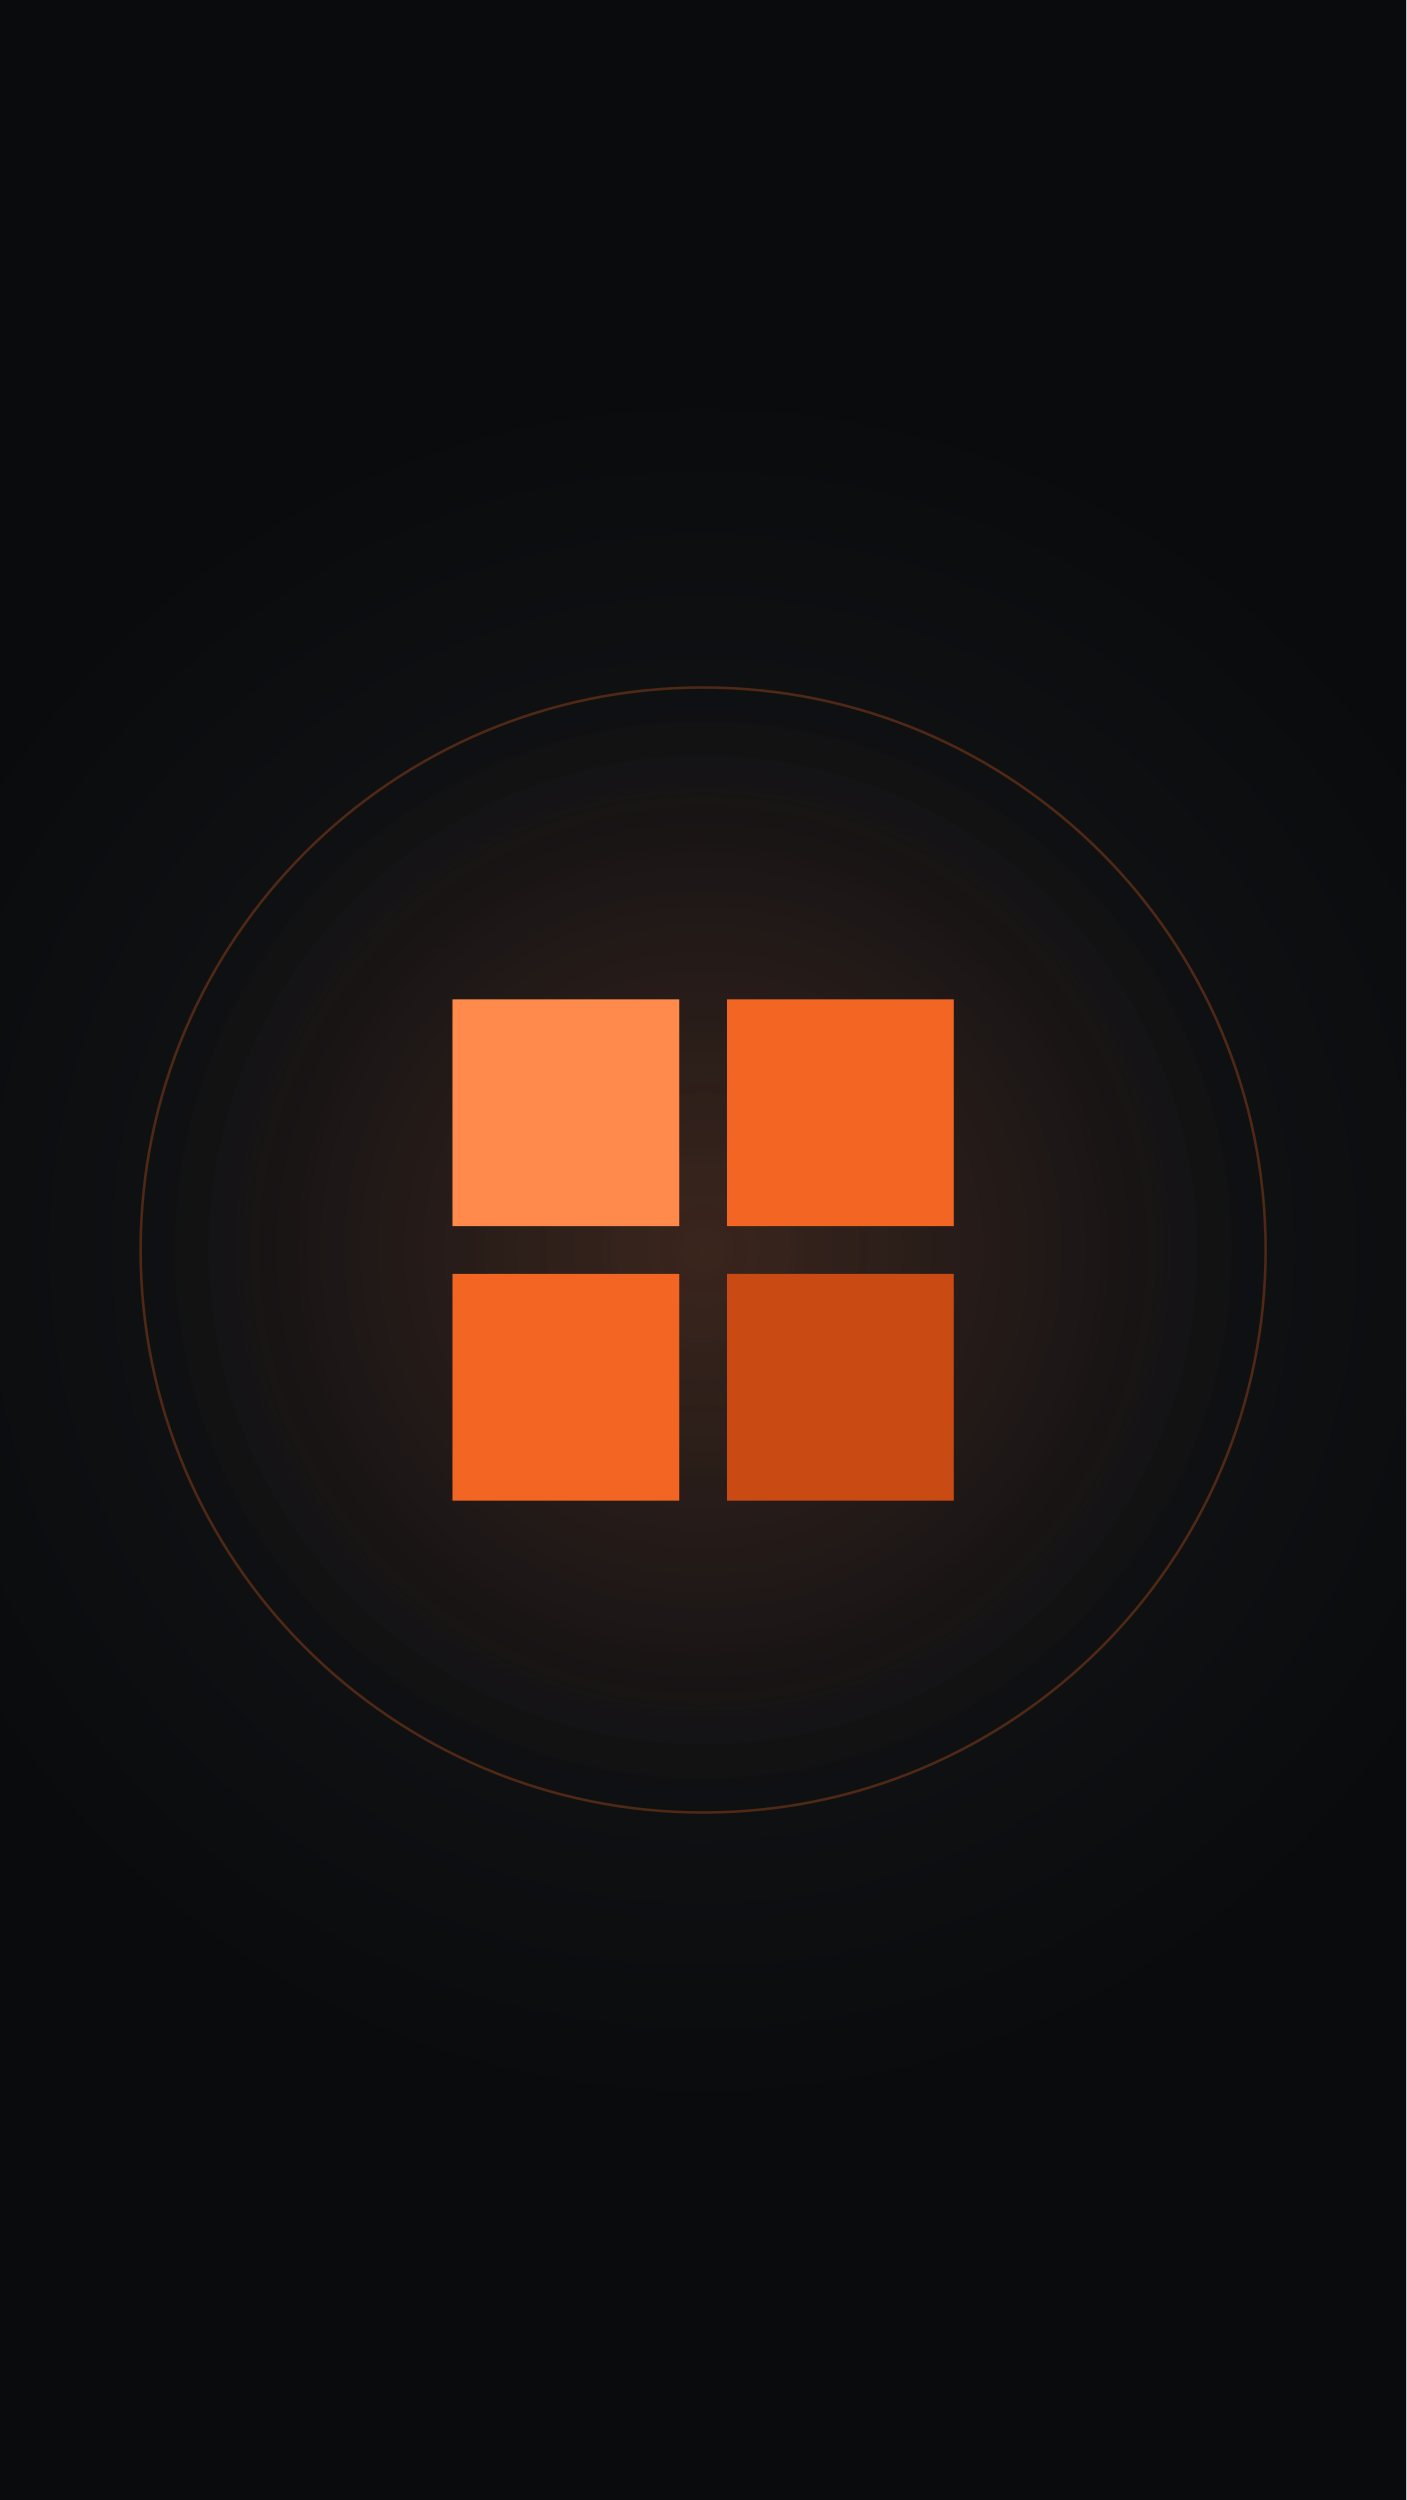
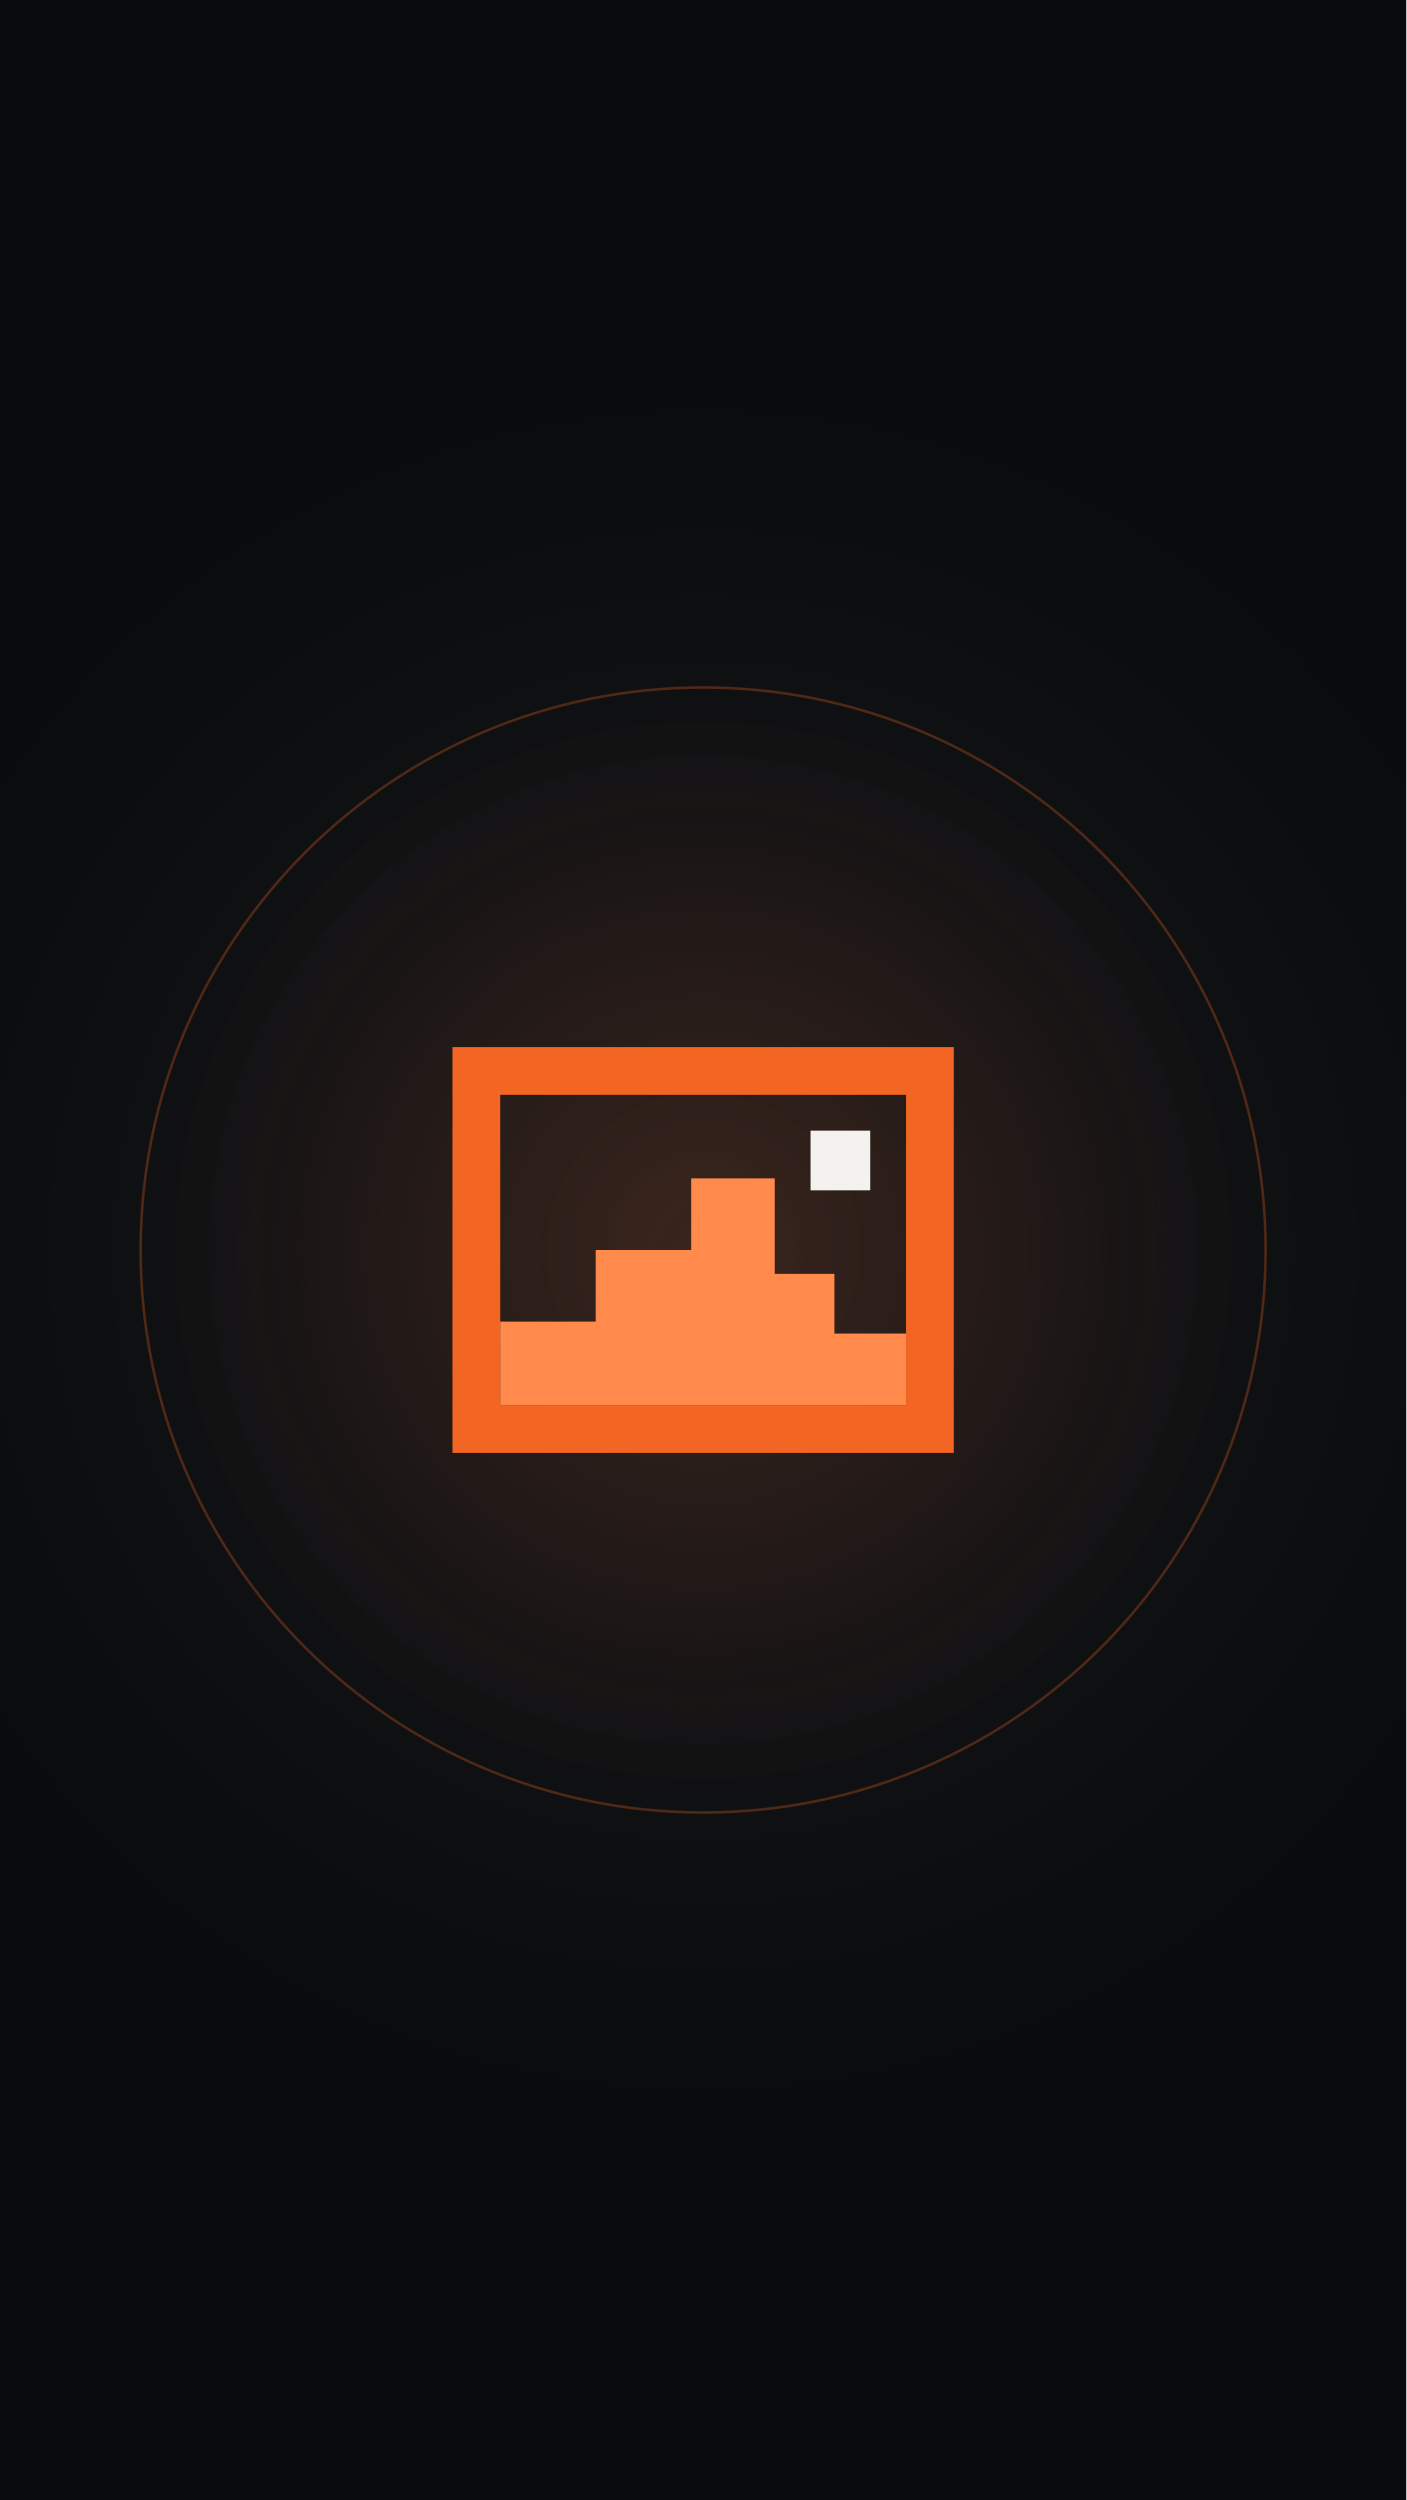
<svg xmlns="http://www.w3.org/2000/svg" viewBox="0 0 1080 1920">
  <defs>
    <radialGradient id="f" cx="540" cy="960" r="669.6" gradientUnits="userSpaceOnUse">
      <stop offset="0" stop-color="#18191C" />
      <stop offset="1" stop-color="#0A0B0D" />
    </radialGradient>
    <radialGradient id="g" cx="540" cy="960" r="418" gradientUnits="userSpaceOnUse">
      <stop offset="0" stop-color="#F26522" stop-opacity=".16" />
      <stop offset="1" stop-color="#F26522" stop-opacity="0" />
    </radialGradient>
  </defs>
  <rect width="1080" height="1920" fill="url(#f)" />
  <circle cx="540" cy="960" r="418" fill="url(#g)" />
  <circle cx="540" cy="960" r="432" fill="none" stroke="#F26522" stroke-opacity=".28" stroke-width="2" />
  <g transform="translate(320 740) scale(4.583333)">
-     <path fill="#FF8A4C" d="M6 6H44V44H6Z" />
-     <path fill="#F26522" d="M52 6H90V44H52Z" />
-     <path fill="#F26522" d="M6 52H44V90H6Z" />
-     <path fill="#C94A12" d="M52 52H90V90H52Z" />
+     <path fill="#F26522" fill-rule="evenodd" d="M6 14H90V82H6Z M14 22V74H82V22Z" />
+     <path fill="#FF8A4C" d="M14 74V60H30V48H46V36H60V52H70V62H82V74Z" />
+     <path fill="#F3F2EE" d="M66 28H76V38H66Z" />
  </g>
</svg>
